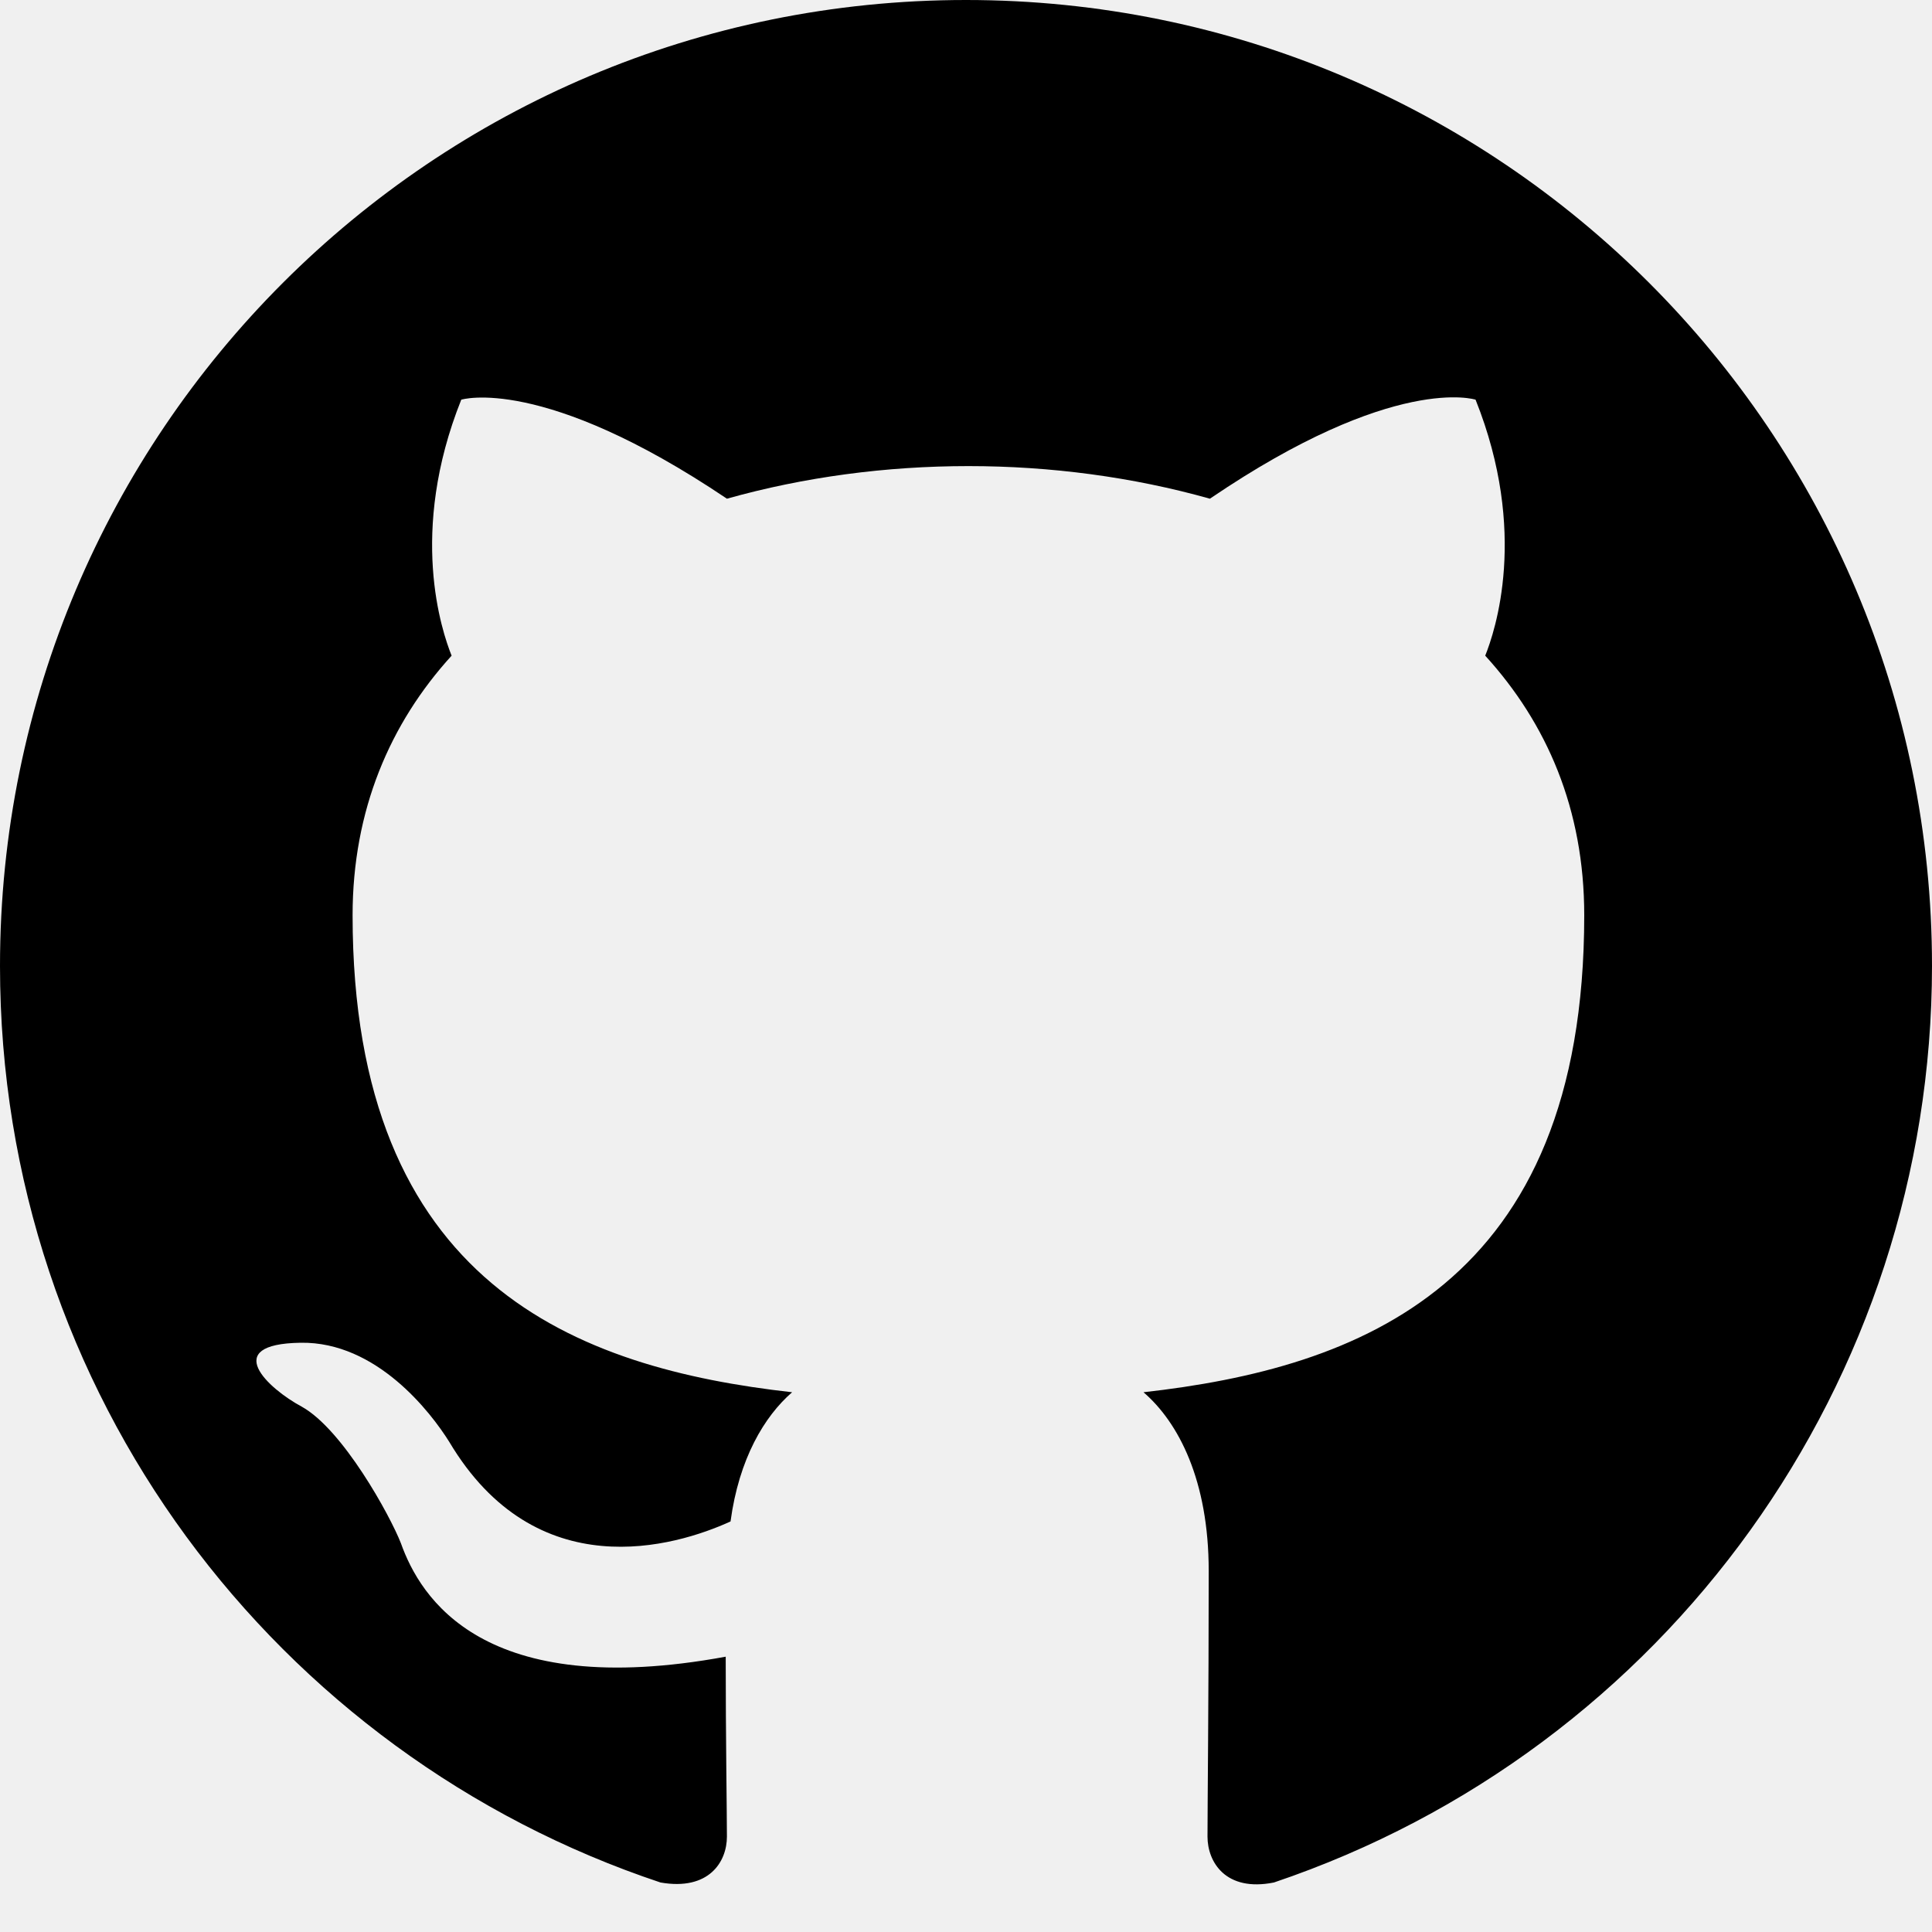
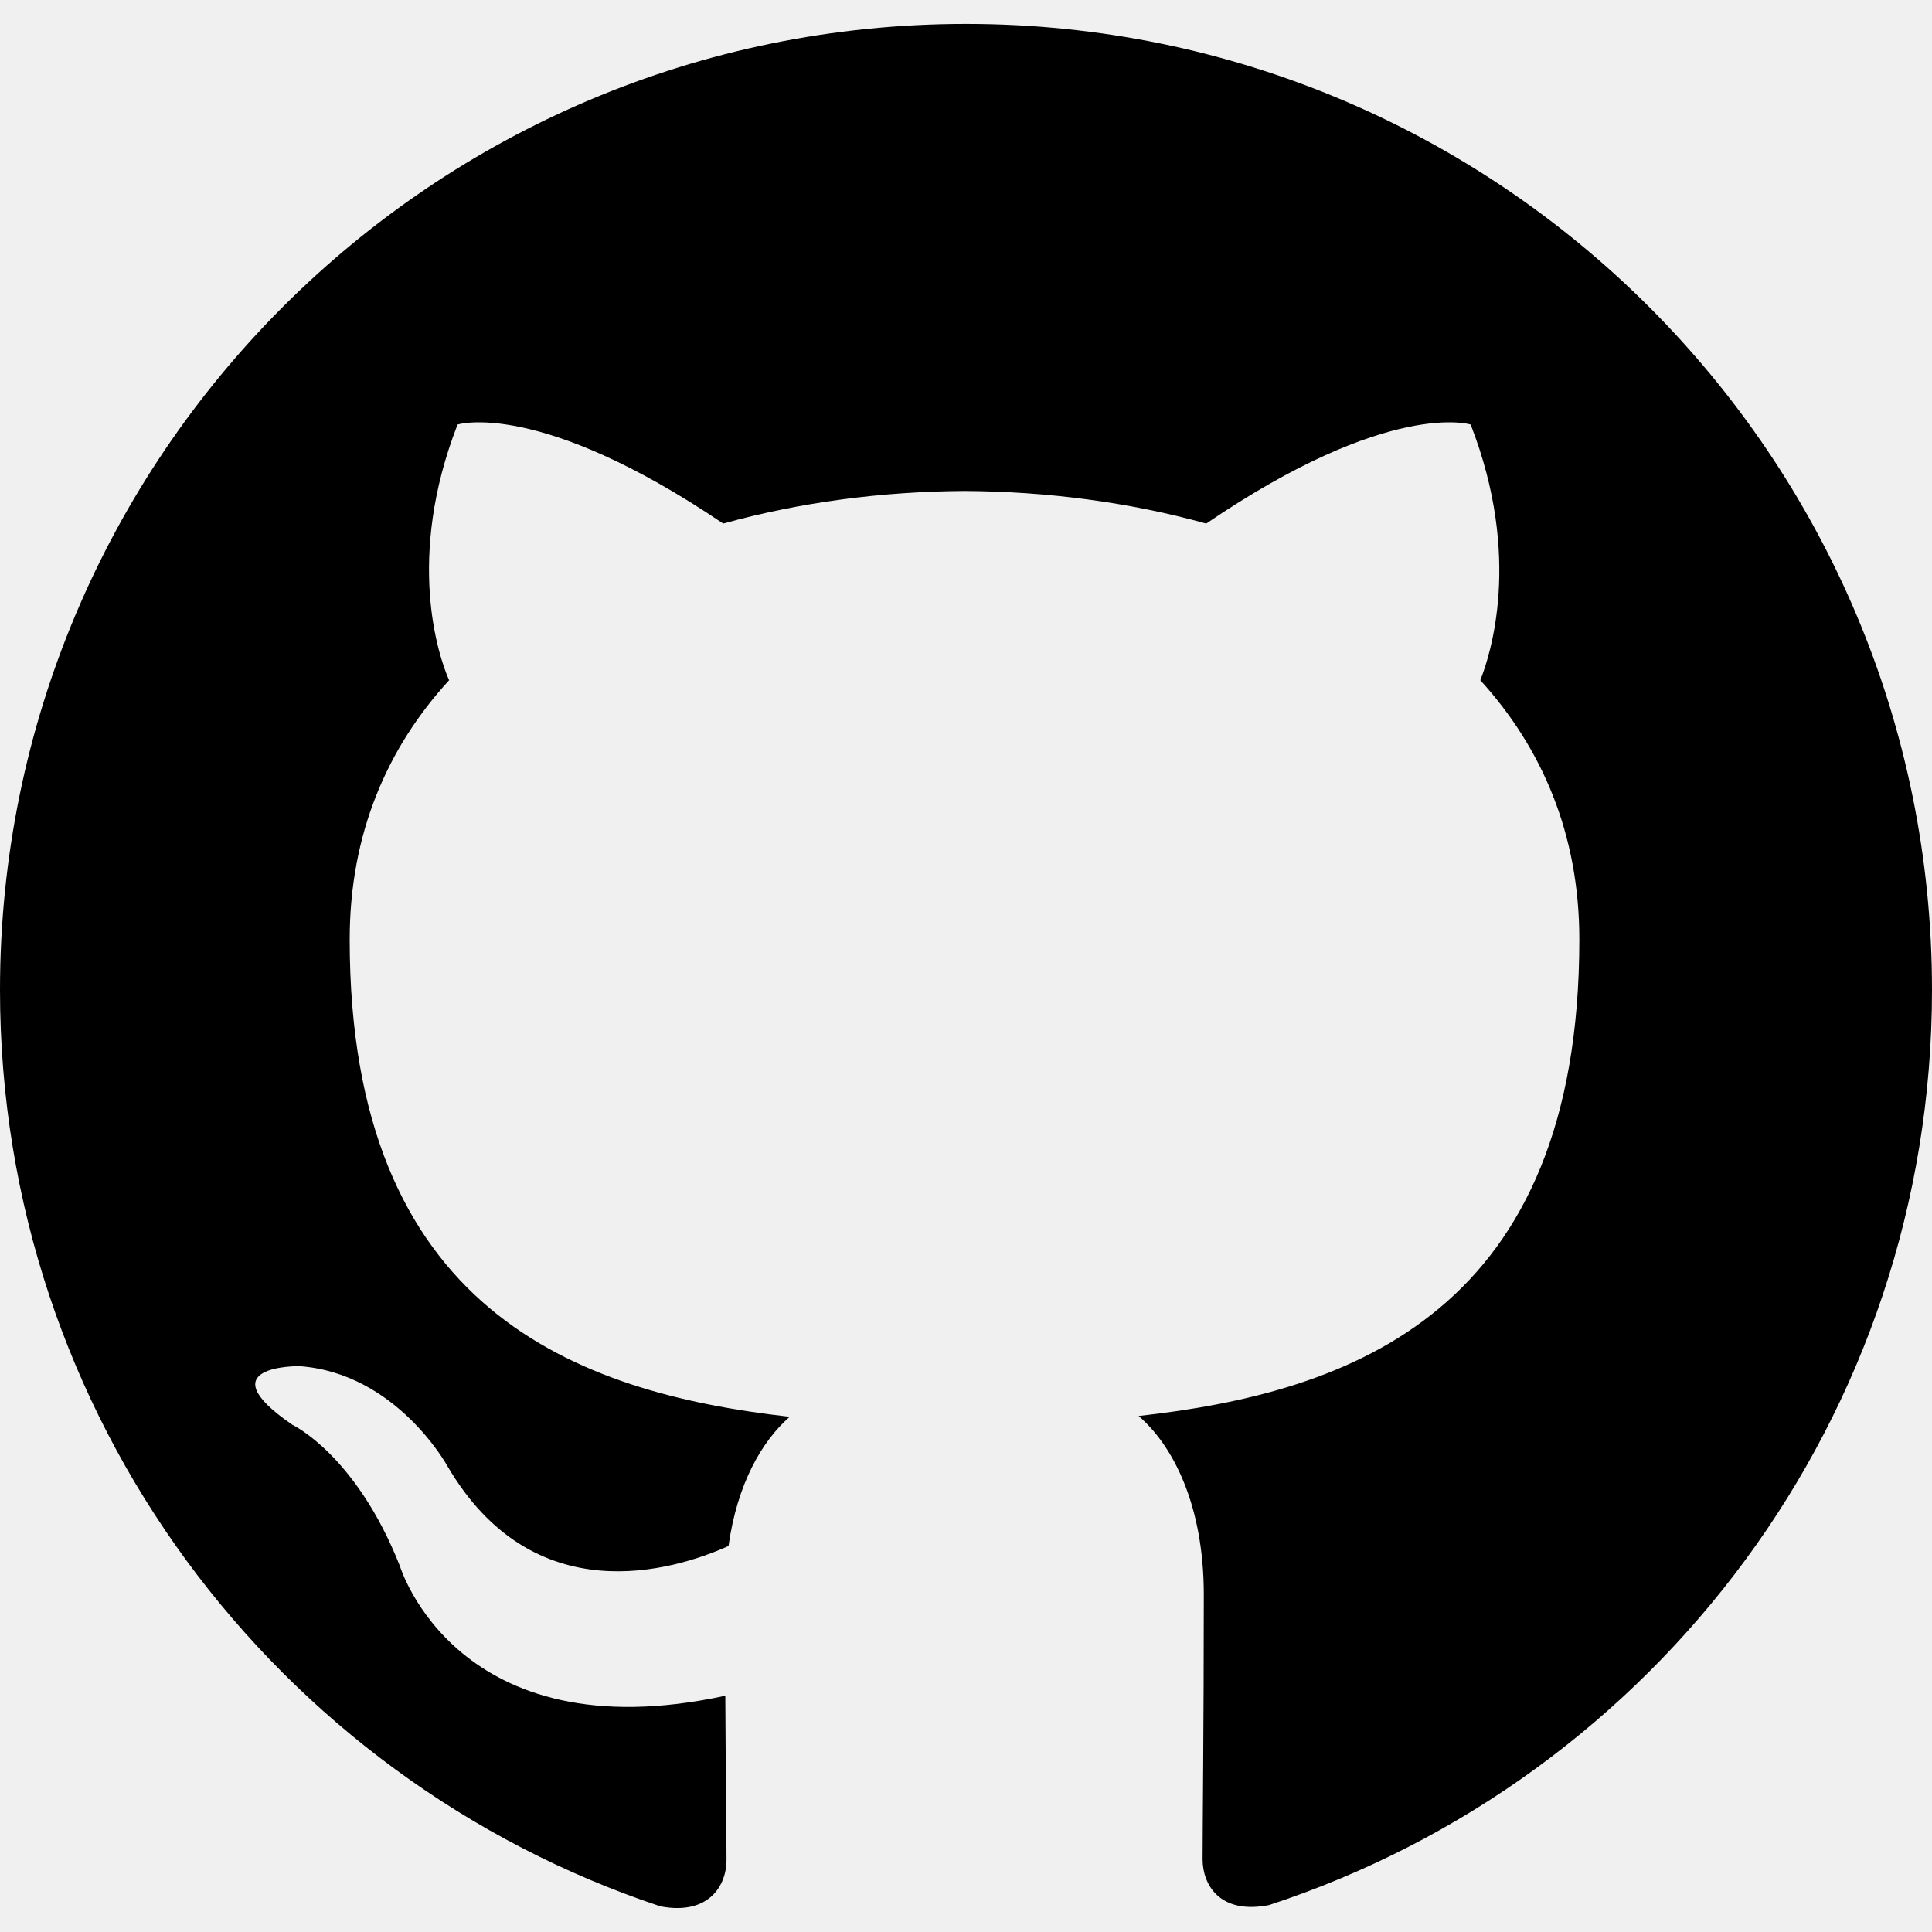
- <svg xmlns="http://www.w3.org/2000/svg" width="16" height="16">
-   <style>
-     path { fill: #000; }
-     @media (prefers-color-scheme: dark) {
-       path { fill: #fff; }
-     }
-   </style>
-   <path fill-rule="evenodd" d="M8 0C3.58 0 0 3.58 0 8c0 3.54 2.29 6.53 5.47 7.59.4.07.55-.17.55-.38 0-.19-.01-.82-.01-1.49-2.01.37-2.53-.49-2.69-.94-.09-.23-.48-.94-.82-1.13-.28-.15-.68-.52-.01-.53.63-.01 1.08.58 1.23.82.72 1.21 1.87.87 2.33.66.07-.52.28-.87.51-1.07-1.78-.2-3.64-.89-3.64-3.95 0-.87.31-1.59.82-2.15-.08-.2-.36-1.02.08-2.12 0 0 .67-.21 2.2.82.64-.18 1.32-.27 2-.27.68 0 1.36.09 2 .27 1.53-1.04 2.2-.82 2.2-.82.44 1.1.16 1.92.08 2.12.51.56.82 1.27.82 2.15 0 3.07-1.87 3.75-3.65 3.95.29.25.54.73.54 1.48 0 1.07-.01 1.93-.01 2.2 0 .21.15.46.55.38A8.013 8.013 0 0016 8c0-4.42-3.58-8-8-8z" />
+ <svg xmlns="http://www.w3.org/2000/svg" role="img" viewBox="0 0 24 24">
+   <path d="M12 .297c-6.63 0-12 5.373-12 12 0 5.303 3.438 9.8 8.205 11.385.6.113.82-.258.82-.577 0-.285-.01-1.04-.015-2.04-3.338.724-4.042-1.61-4.042-1.61C4.422 18.07 3.633 17.7 3.633 17.7c-1.087-.744.084-.729.084-.729 1.205.084 1.838 1.236 1.838 1.236 1.07 1.835 2.809 1.305 3.495.998.108-.776.417-1.305.76-1.605-2.665-.3-5.466-1.332-5.466-5.93 0-1.31.465-2.38 1.235-3.22-.135-.303-.54-1.523.105-3.176 0 0 1.005-.322 3.3 1.23.96-.267 1.98-.399 3-.405 1.02.006 2.04.138 3 .405 2.28-1.552 3.285-1.23 3.285-1.23.645 1.653.24 2.873.12 3.176.765.84 1.23 1.91 1.23 3.22 0 4.61-2.805 5.625-5.475 5.92.42.36.81 1.096.81 2.22 0 1.606-.015 2.896-.015 3.286 0 .315.21.69.825.57C20.565 22.092 24 17.592 24 12.297c0-6.627-5.373-12-12-12" />
</svg>
